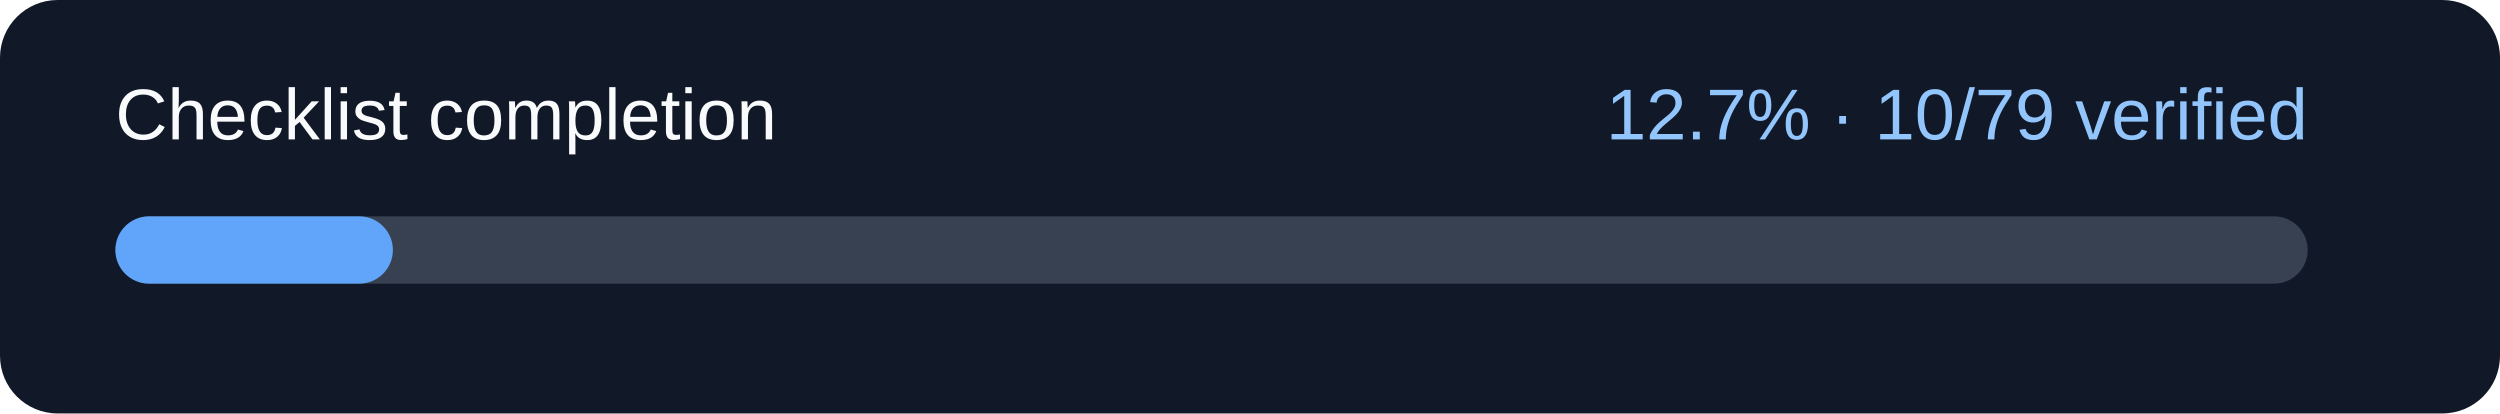
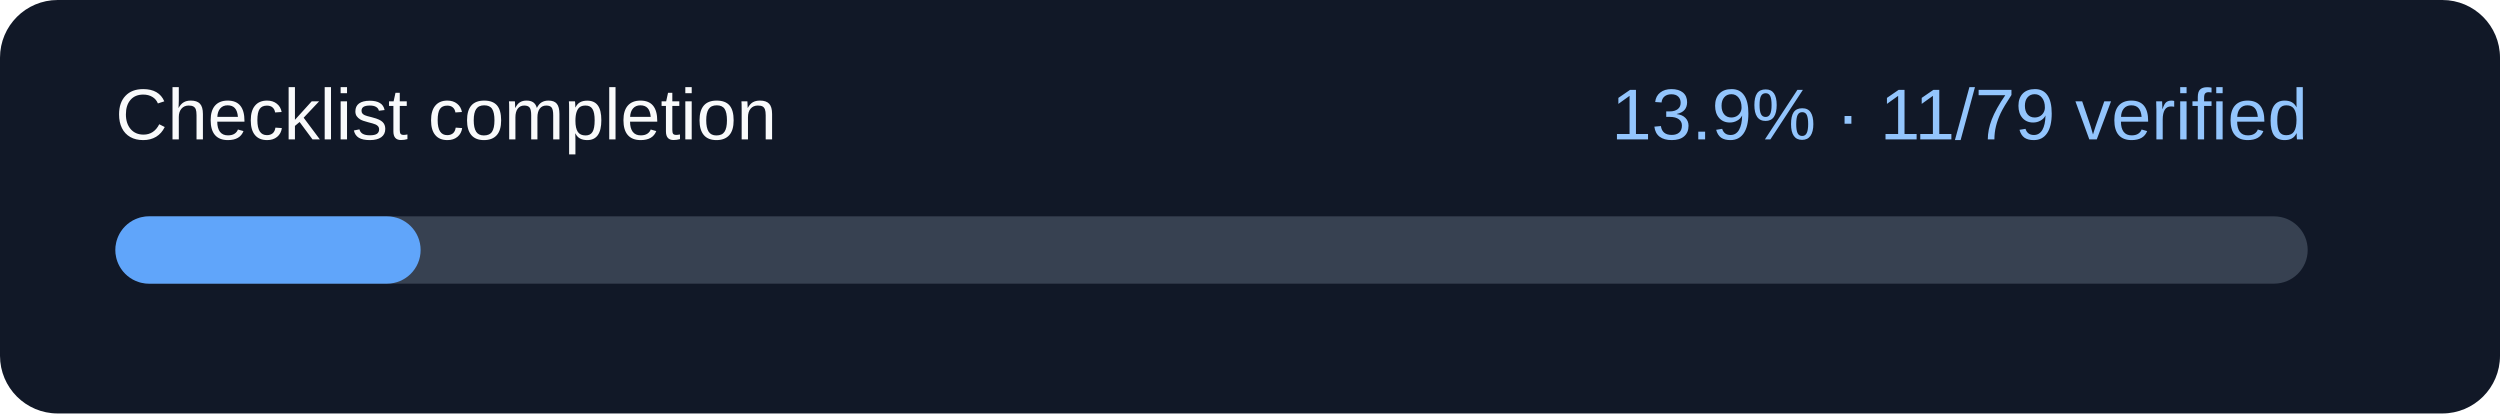
<svg xmlns="http://www.w3.org/2000/svg" width="520" height="86" viewBox="0 0 520 86" role="img" aria-labelledby="title desc">
  <rect width="520" height="86" rx="12" fill="#111827" />
  <text x="24" y="29" fill="#f9fafb" font-family="Arial, sans-serif" font-size="15">Checklist completion</text>
-   <text x="480" y="29" text-anchor="end" fill="#93c5fd" font-family="Arial, sans-serif" font-size="15">12.7% · 10/79 verified</text>
+   <text x="480" y="29" text-anchor="end" fill="#93c5fd" font-family="Arial, sans-serif" font-size="15">13.9% · 11/79 verified</text>
  <rect x="24" y="45" width="456" height="14" rx="7" fill="#374151" />
-   <rect x="24" y="45" width="57.72" height="14" rx="7" fill="#60a5fa" />
+   <rect x="24" y="45" width="63.49" height="14" rx="7" fill="#60a5fa" />
</svg>
